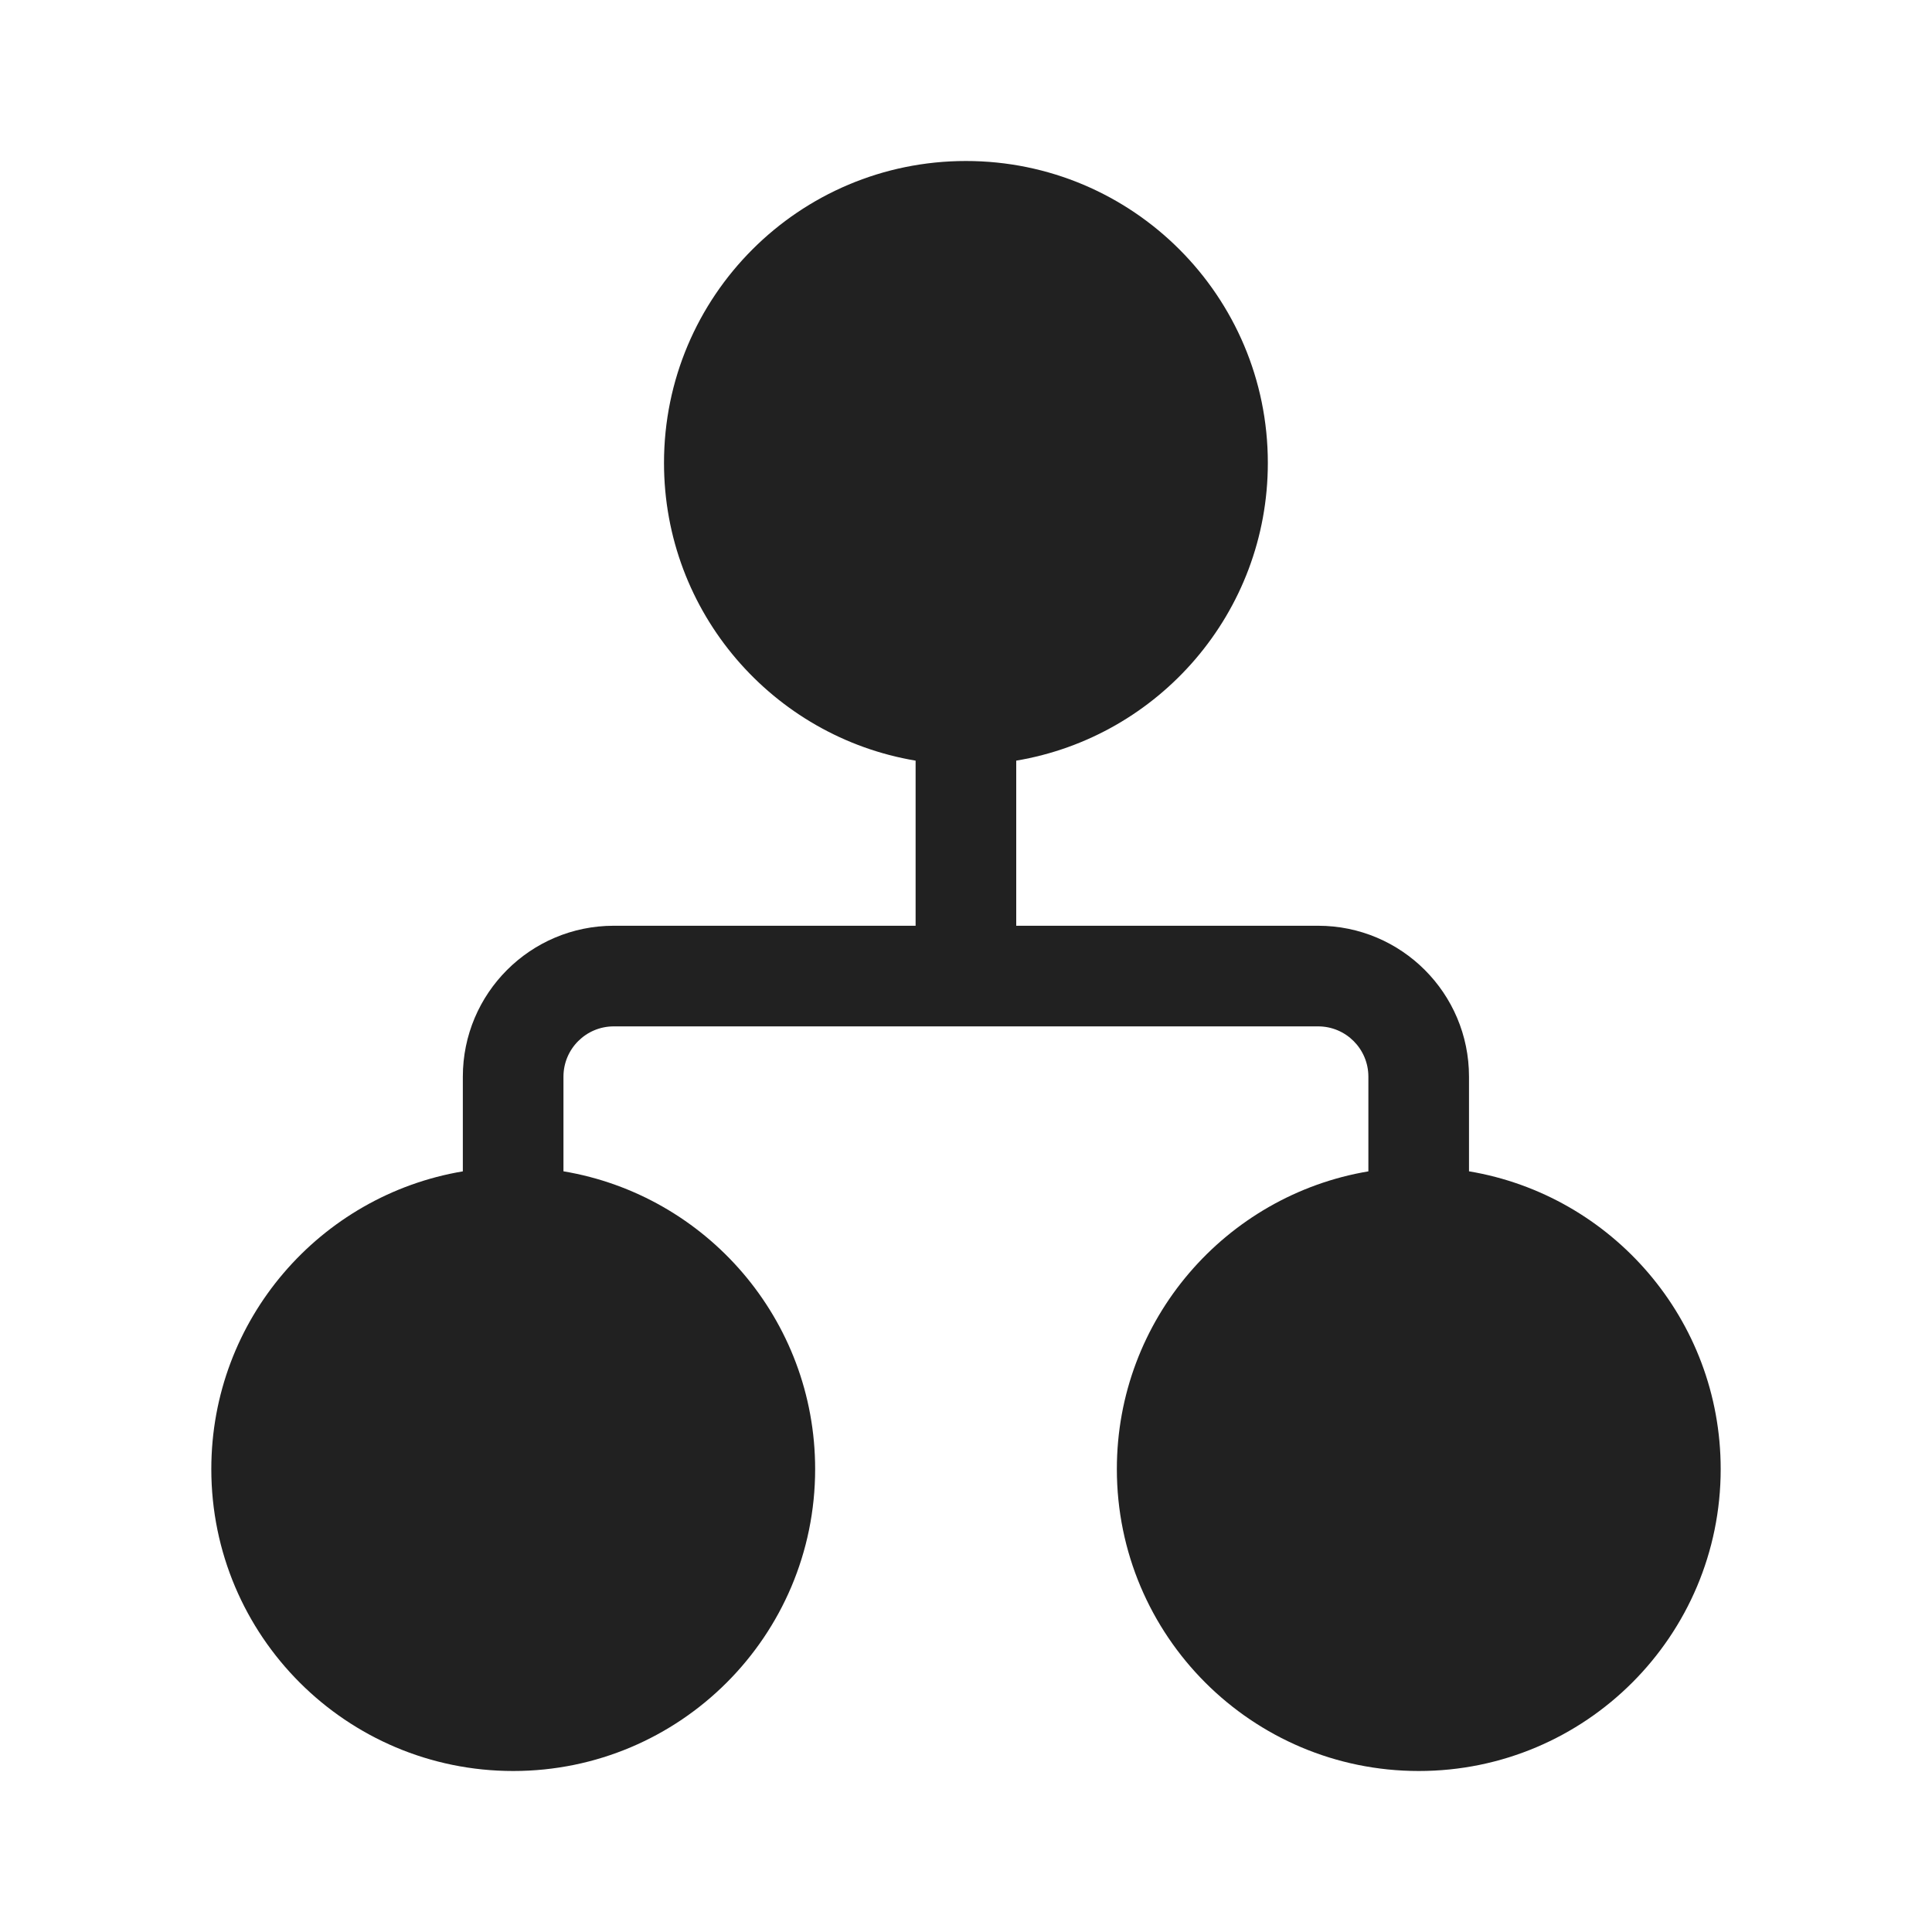
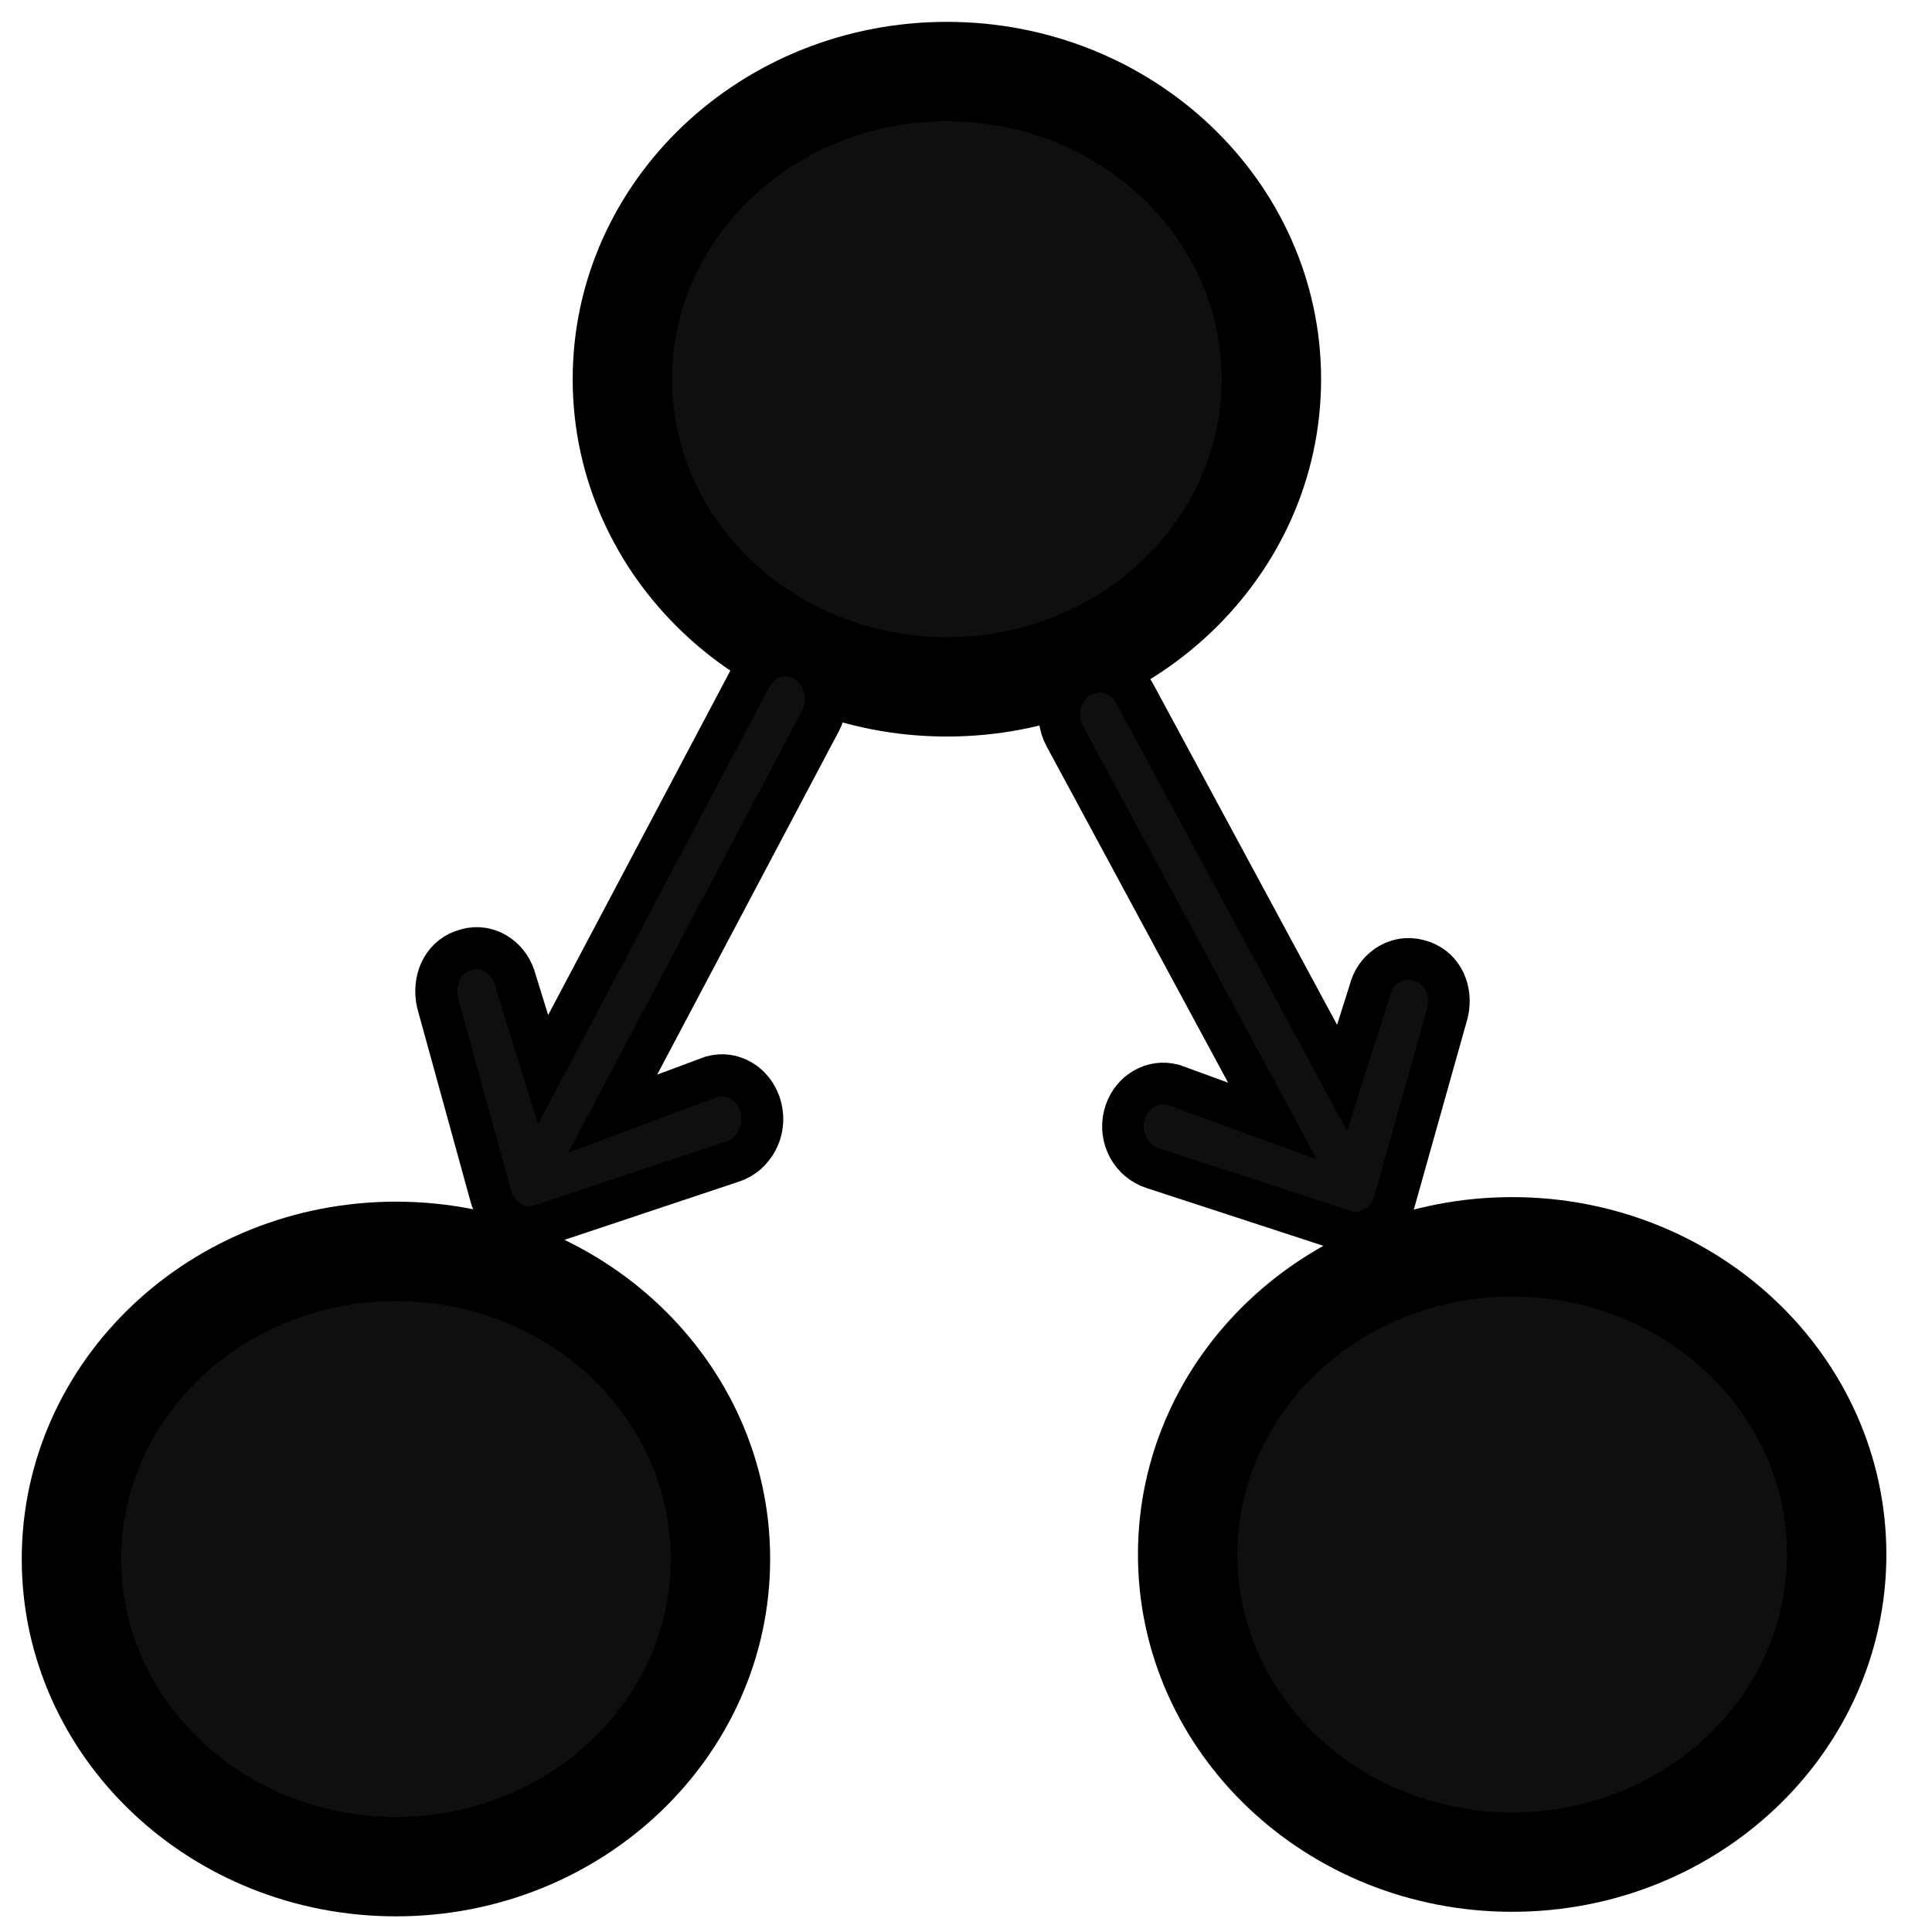
<svg xmlns="http://www.w3.org/2000/svg" width="48" height="48" viewBox="0 0 48 48" fill="none" version="1.1" id="svg1">
  <defs id="defs1" />
-   <path d="M16.497 11.501C16.497 7.358 19.855 4 23.998 4C28.141 4 31.499 7.358 31.499 11.501C31.499 15.218 28.796 18.303 25.248 18.898V23H32.748C34.819 23 36.497 24.679 36.497 26.75V29.101C40.046 29.695 42.75 32.781 42.75 36.499C42.75 40.642 39.392 44 35.249 44C31.106 44 27.748 40.642 27.748 36.499C27.748 32.783 30.451 29.698 33.997 29.102V26.75C33.997 26.059 33.438 25.5 32.748 25.5H15.249C14.559 25.5 13.999 26.059 13.999 26.75V29.101C17.548 29.695 20.252 32.781 20.252 36.499C20.252 40.642 16.894 44 12.751 44C8.608 44 5.25 40.642 5.25 36.499C5.25 32.783 7.952 29.698 11.499 29.102V26.75C11.499 24.679 13.178 23 15.249 23H22.748V18.898C19.201 18.303 16.497 15.218 16.497 11.501Z" fill="#212121" id="path1" />
+   <g id="g3" style="fill:#0f0f0f;fill-opacity:1;stroke:#000000;stroke-opacity:1">
+     <g id="g2" transform="translate(-0.1267825,0.07606973)" style="fill:#0f0f0f;fill-opacity:1;stroke:#000000;stroke-opacity:1">
+       <ellipse style="fill:#0f0f0f;stroke:#000000;stroke-width:2.47;stroke-linecap:round;stroke-linejoin:round;fill-opacity:1;stroke-opacity:1" id="path1-8" cx="9.964" cy="38.657" rx="8.062" ry="7.643" />
+       <ellipse style="fill:#0f0f0f;stroke:#000000;stroke-width:2.47;stroke-linecap:round;stroke-linejoin:round;fill-opacity:1;stroke-opacity:1" id="path1-8-5" cx="37.696" cy="38.544" rx="8.062" ry="7.643" />
+       <ellipse style="fill:#0f0f0f;stroke:#000000;stroke-width:2.47;stroke-linecap:round;stroke-linejoin:round;fill-opacity:1;stroke-opacity:1" id="path1-8-56" cx="23.652" cy="9.345" rx="8.062" ry="7.643" />
+     </g>
+     <path d="m 35.961,25.17 0.024,-0.122 c 0.073,-0.53 -0.185,-1.047 -0.731,-1.189 l -0.114,-0.025 c -0.495,-0.078 -0.978,0.252 -1.111,0.782 l -0.685,2.164 -5.157,-9.557 -0.069,-0.112 c -0.3,-0.424 -0.855,-0.553 -1.297,-0.28 -0.478,0.295 -0.642,0.95 -0.366,1.462 l 5.158,9.558 -2.455,-0.896 -0.114,-0.025 c -0.495,-0.078 -0.978,0.252 -1.111,0.782 -0.143,0.571 0.179,1.138 0.707,1.311 l 4.786,1.564 0.114,0.025 c 0.495,0.078 0.978,-0.252 1.111,-0.782 z" fill="#212121" id="path1-7" style="stroke-width:1.034;fill:#0f0f0f;fill-opacity:1;stroke:#000000;stroke-opacity:1" />
+     <path d="m 10.876,24.931 -0.024,-0.124 c -0.073,-0.541 0.185,-1.068 0.731,-1.212 l 0.114,-0.026 c 0.495,-0.08 0.978,0.257 1.111,0.797 l 0.685,2.207 5.157,-9.748 0.069,-0.114 c 0.3,-0.432 0.855,-0.564 1.297,-0.285 0.478,0.301 0.642,0.969 0.366,1.491 l -5.158,9.75 2.455,-0.914 0.114,-0.026 c 0.495,-0.08 0.978,0.257 1.111,0.797 0.143,0.582 -0.179,1.161 -0.707,1.337 l -4.786,1.596 -0.114,0.026 c -0.495,0.08 -0.978,-0.257 -1.111,-0.797 z" fill="#212121" id="path1-7-2" style="stroke-width:1.045;fill:#0f0f0f;fill-opacity:1;stroke:#000000;stroke-opacity:1" />
+   </g>
</svg>
